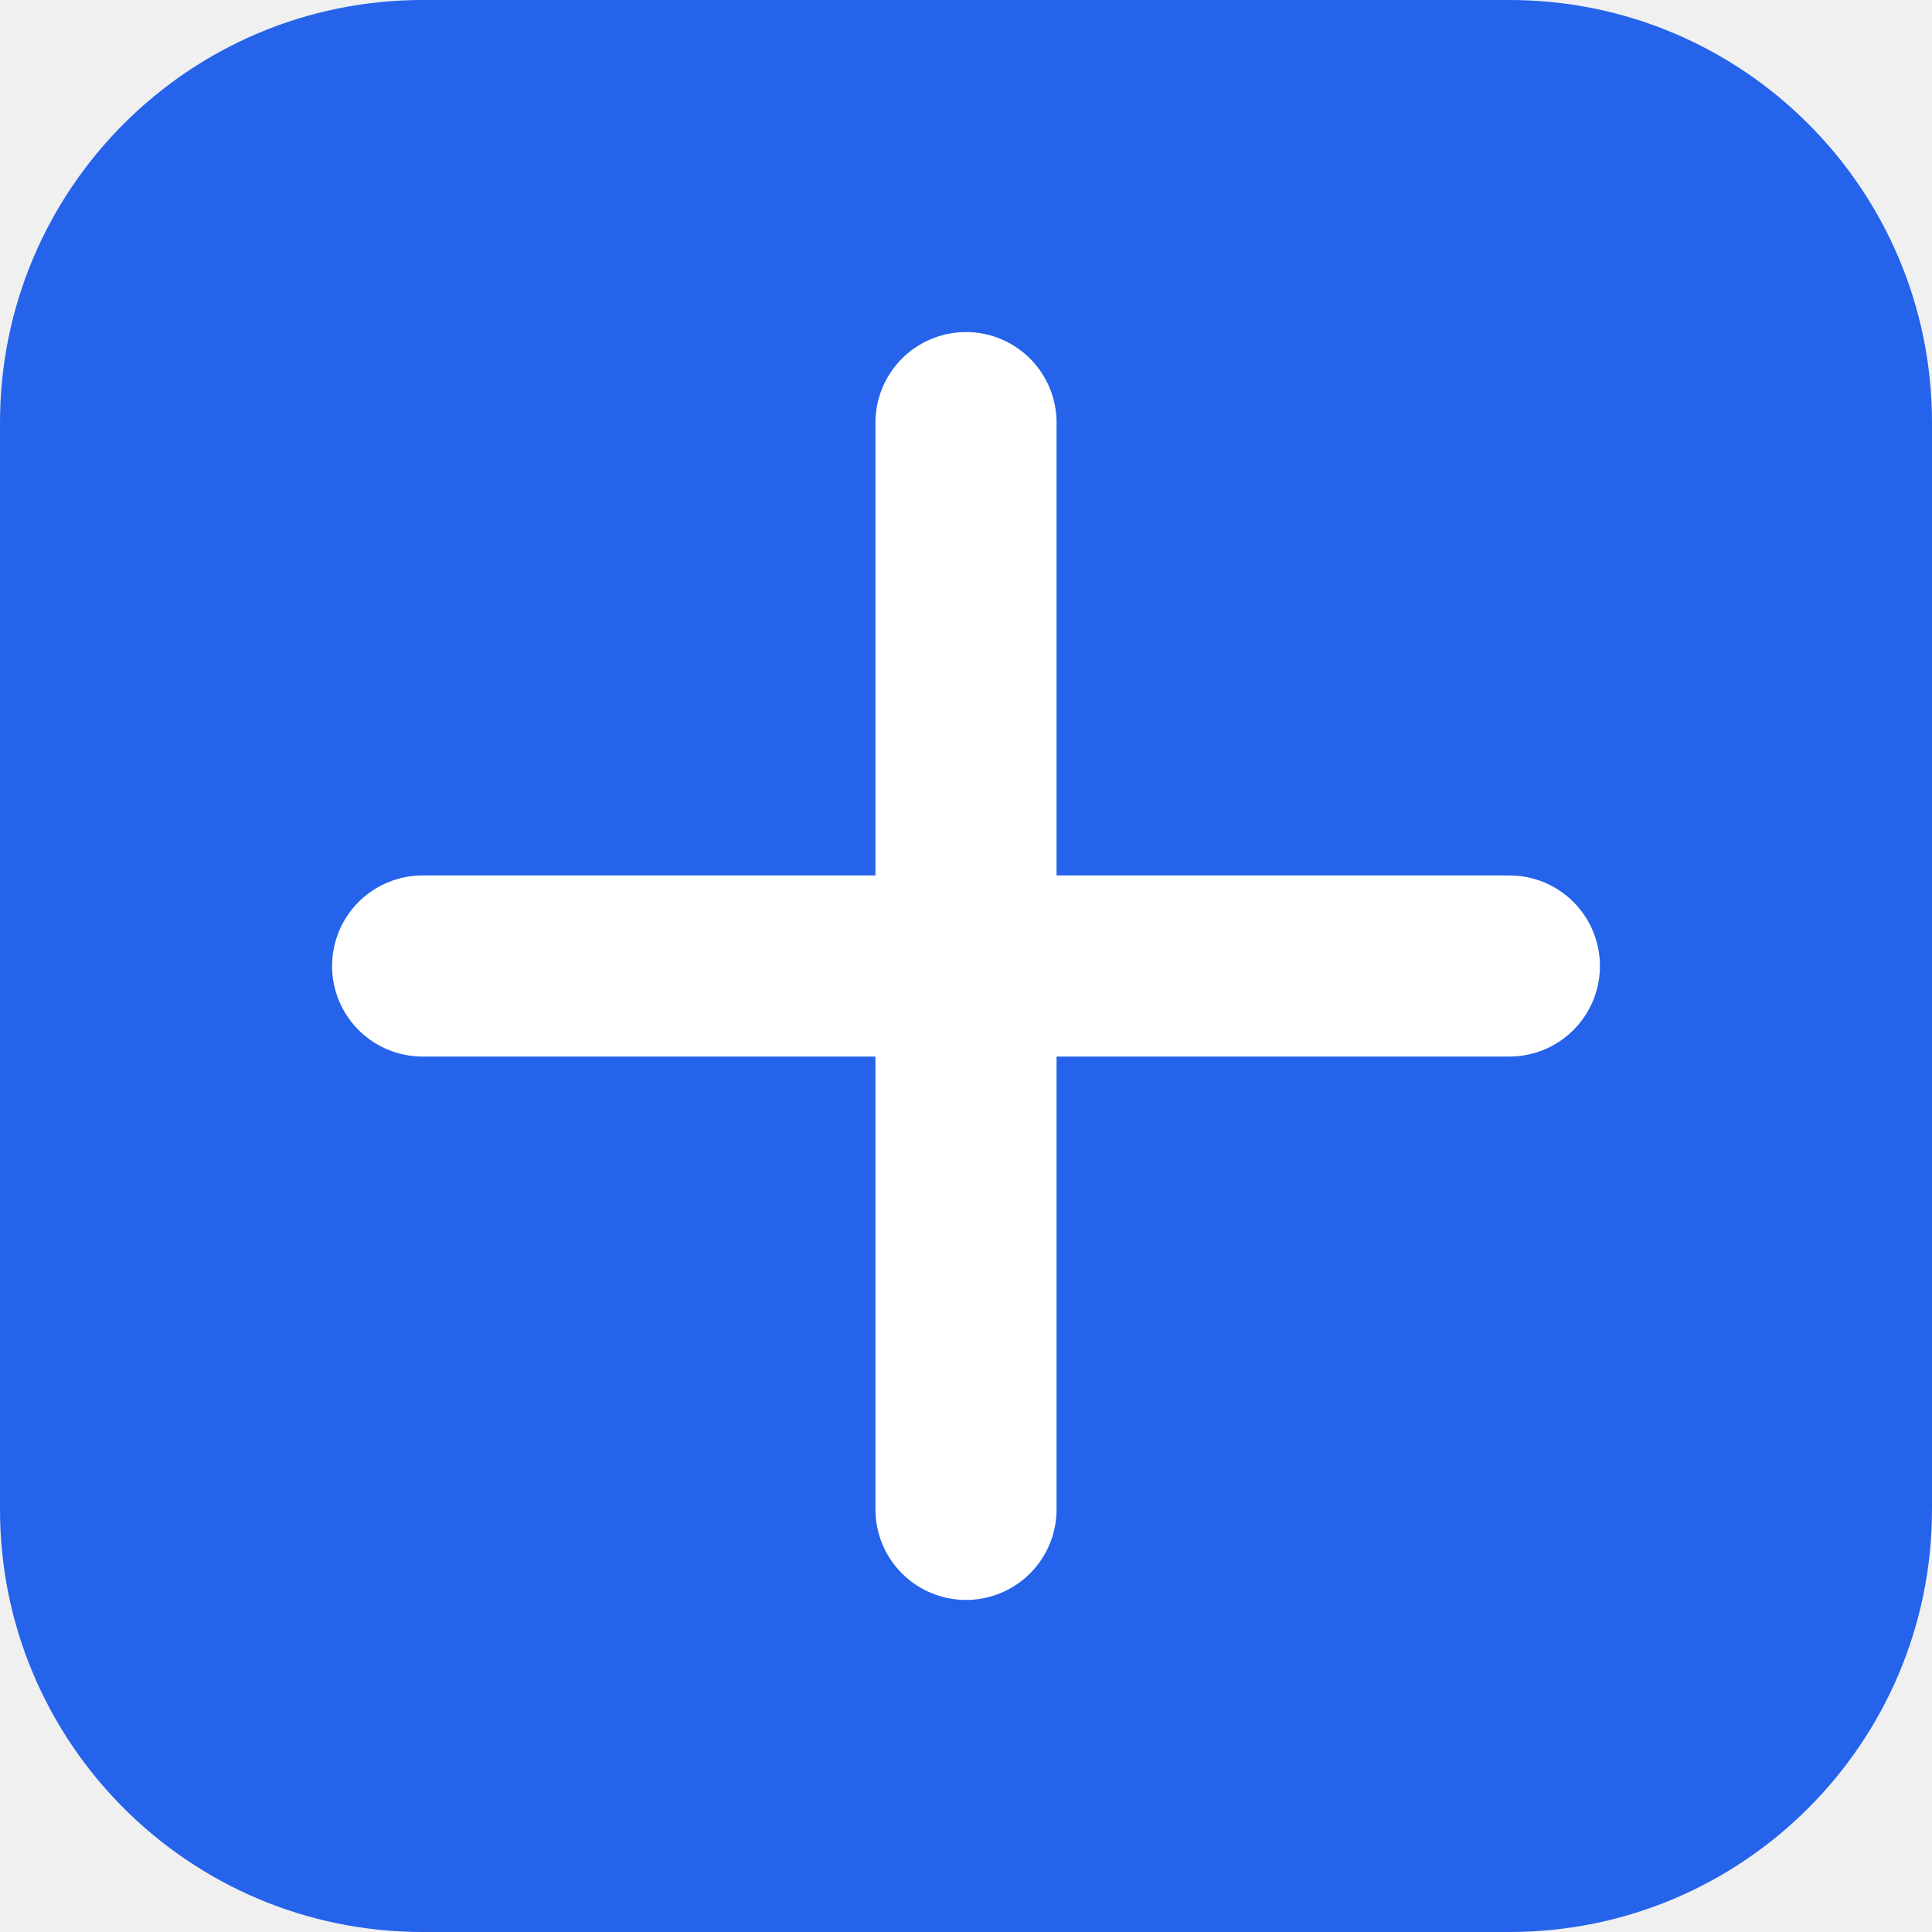
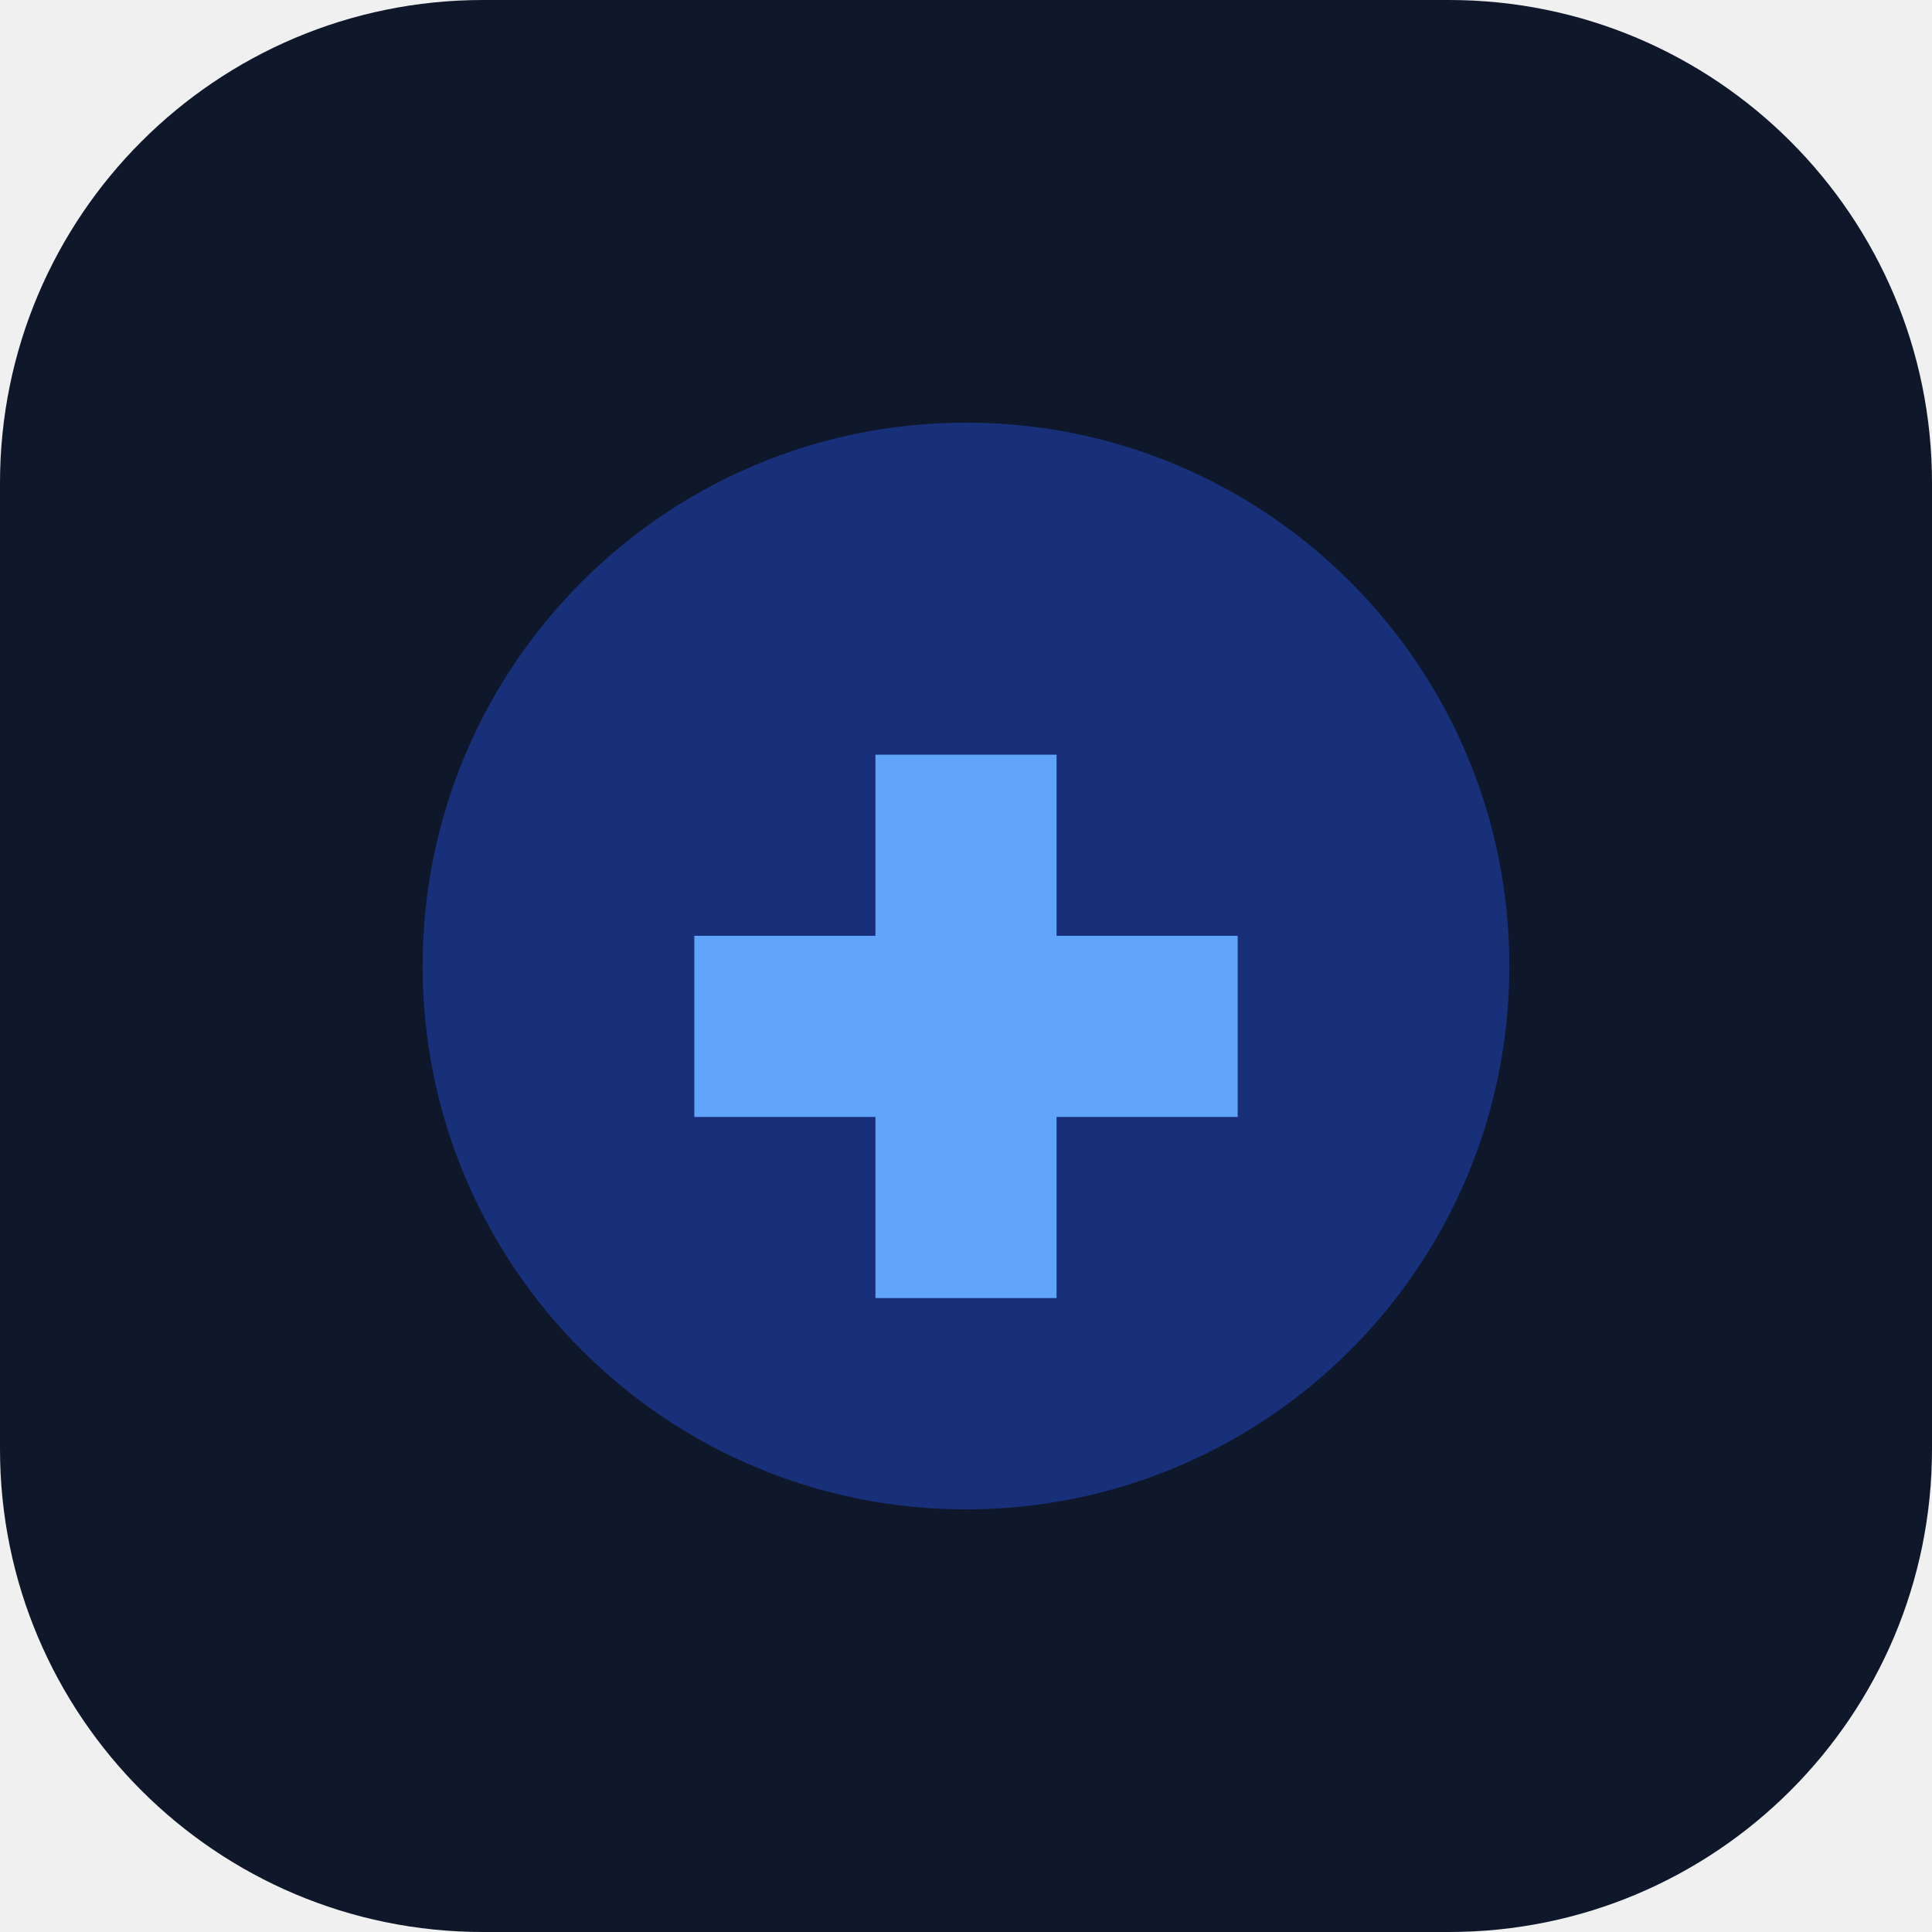
- <svg xmlns="http://www.w3.org/2000/svg" viewBox="0 0 32 32" width="32" height="32">
-   <rect width="32" height="32" rx="7" fill="#2563eb" />
-   <path d="M16 7v18M7 16h18" stroke="#fff" stroke-width="3" stroke-linecap="round" />
+ <svg xmlns="http://www.w3.org/2000/svg" viewBox="0 0 64 64" fill="none">
+   <rect width="64" height="64" rx="16" fill="#0f172a" />
+   <path d="M32 14a18 18 0 1 0 0 36 18 18 0 0 0 0-36z" fill="#1e40af" opacity=".6" />
+   <path d="M29 25h6v6h6v6h-6v6h-6v-6h-6v-6h6v-6z" fill="#60a5fa" />
</svg>
